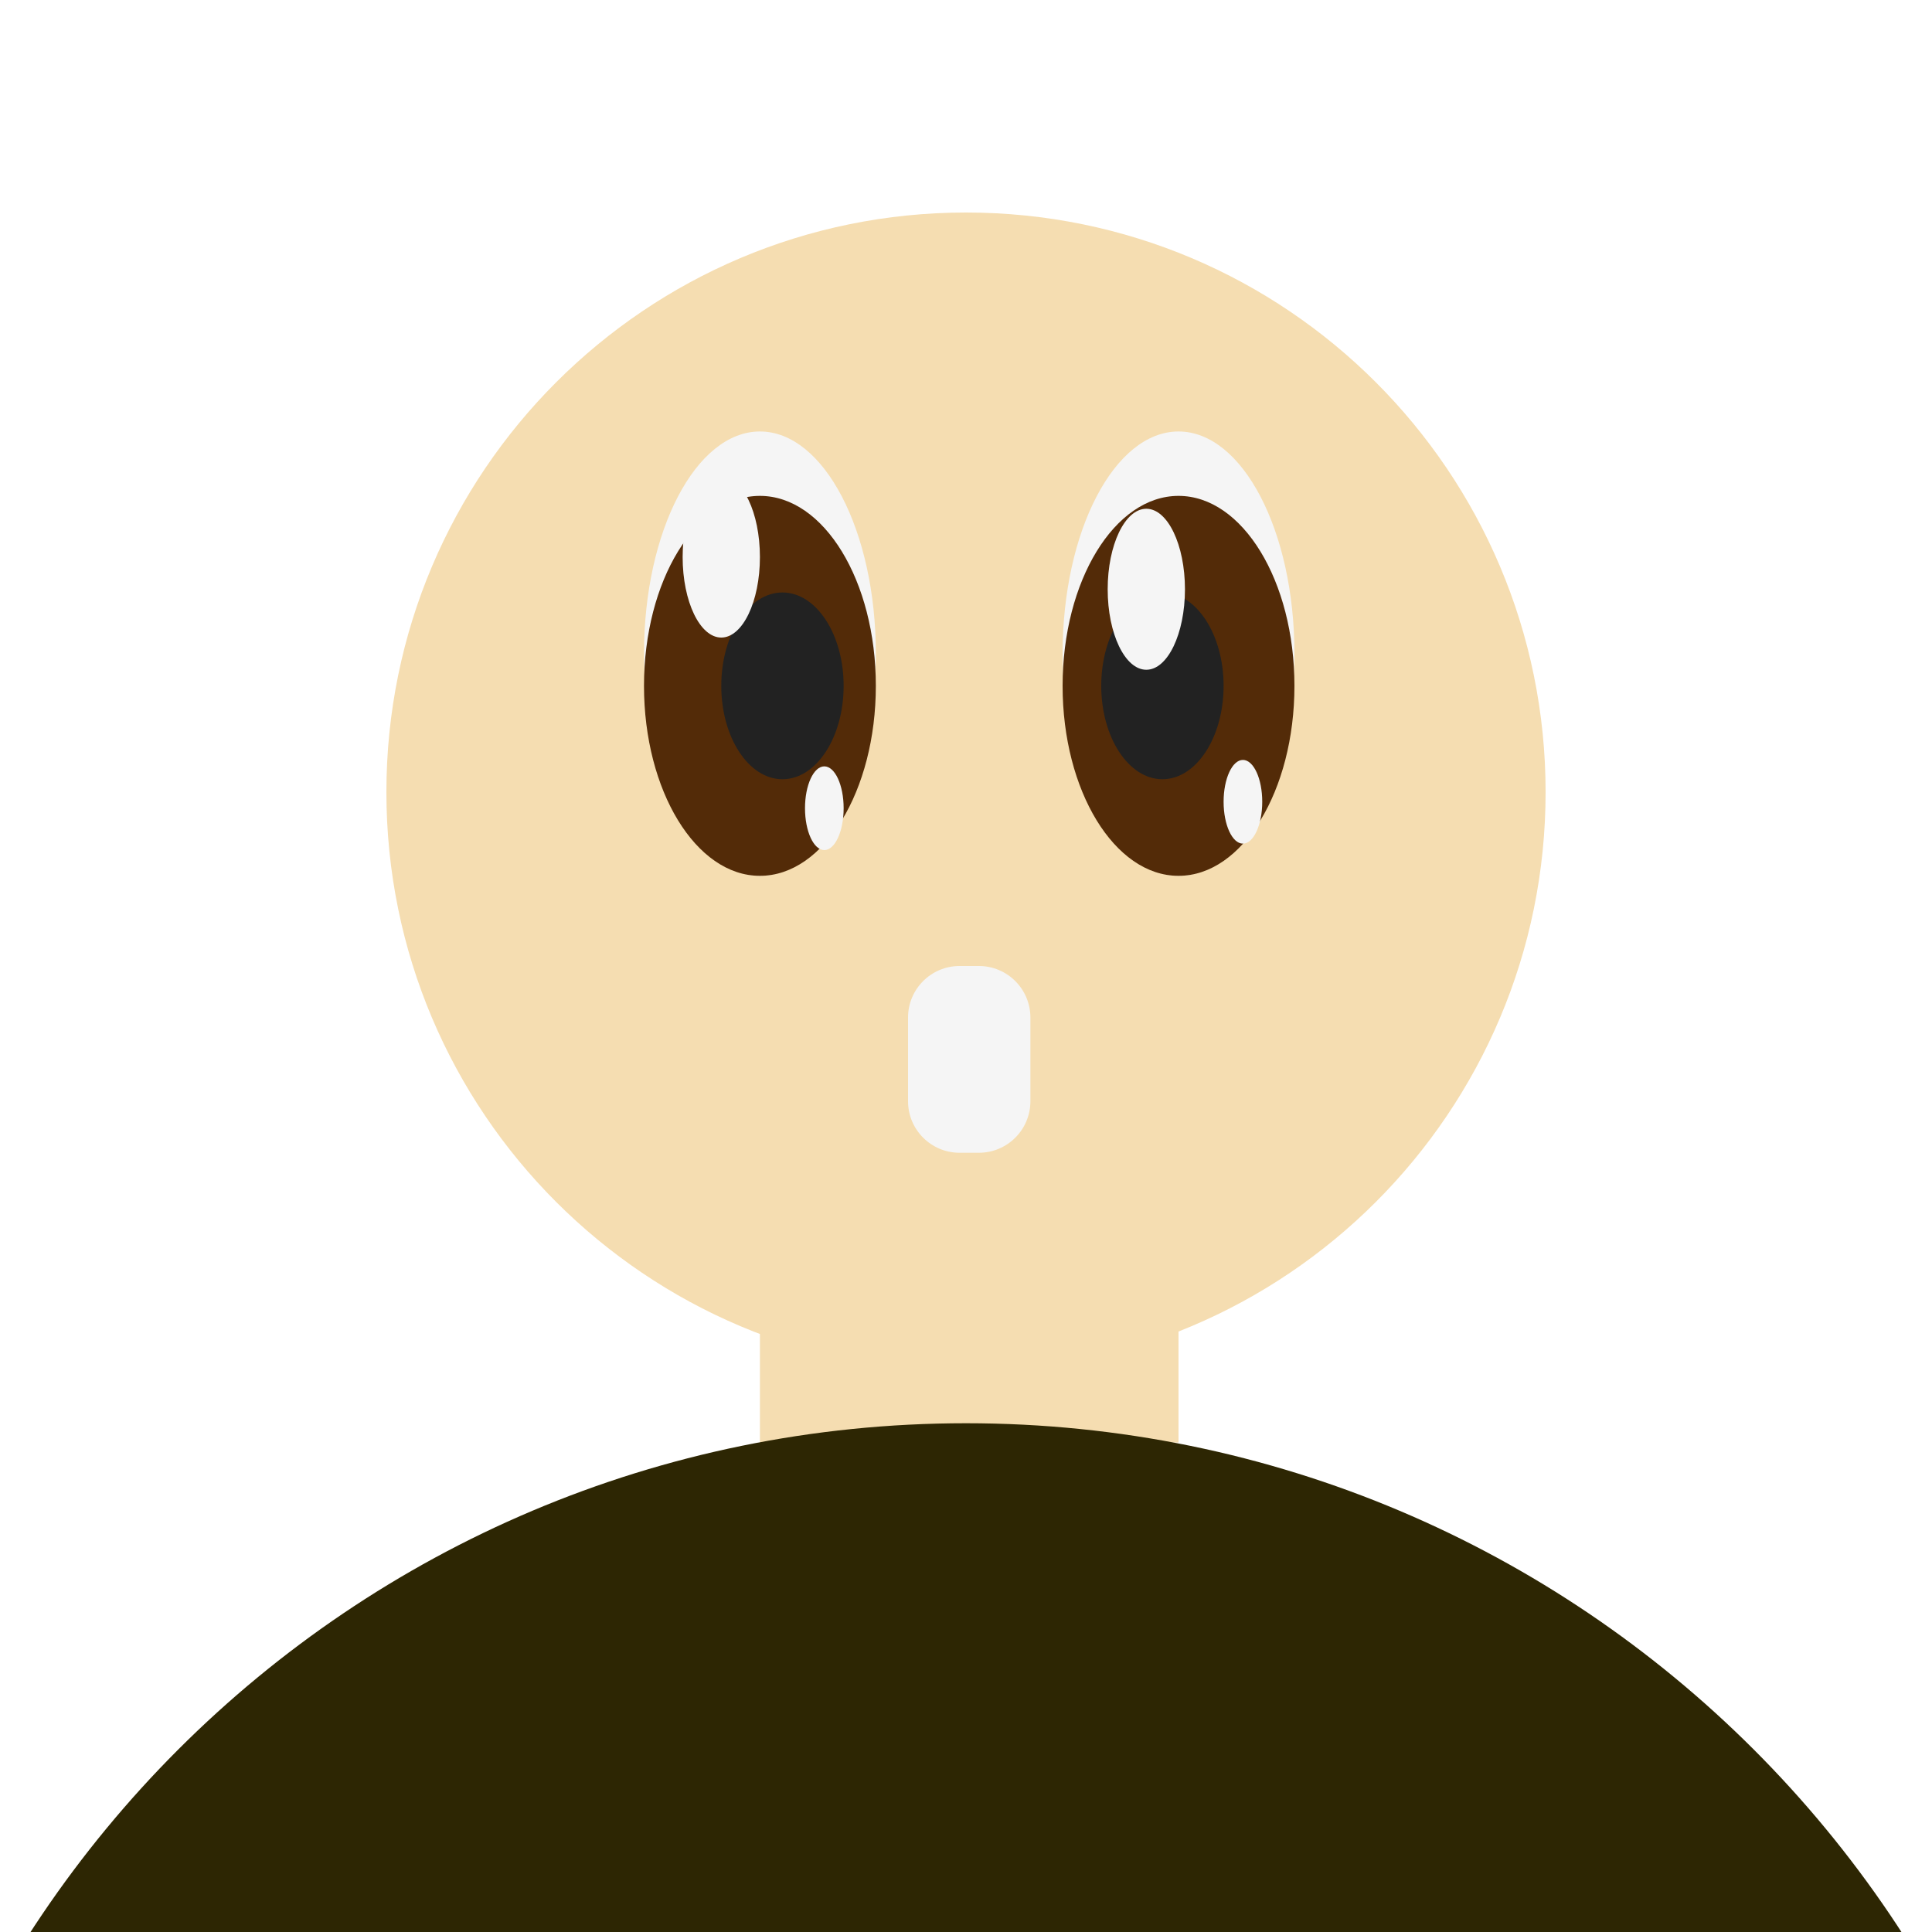
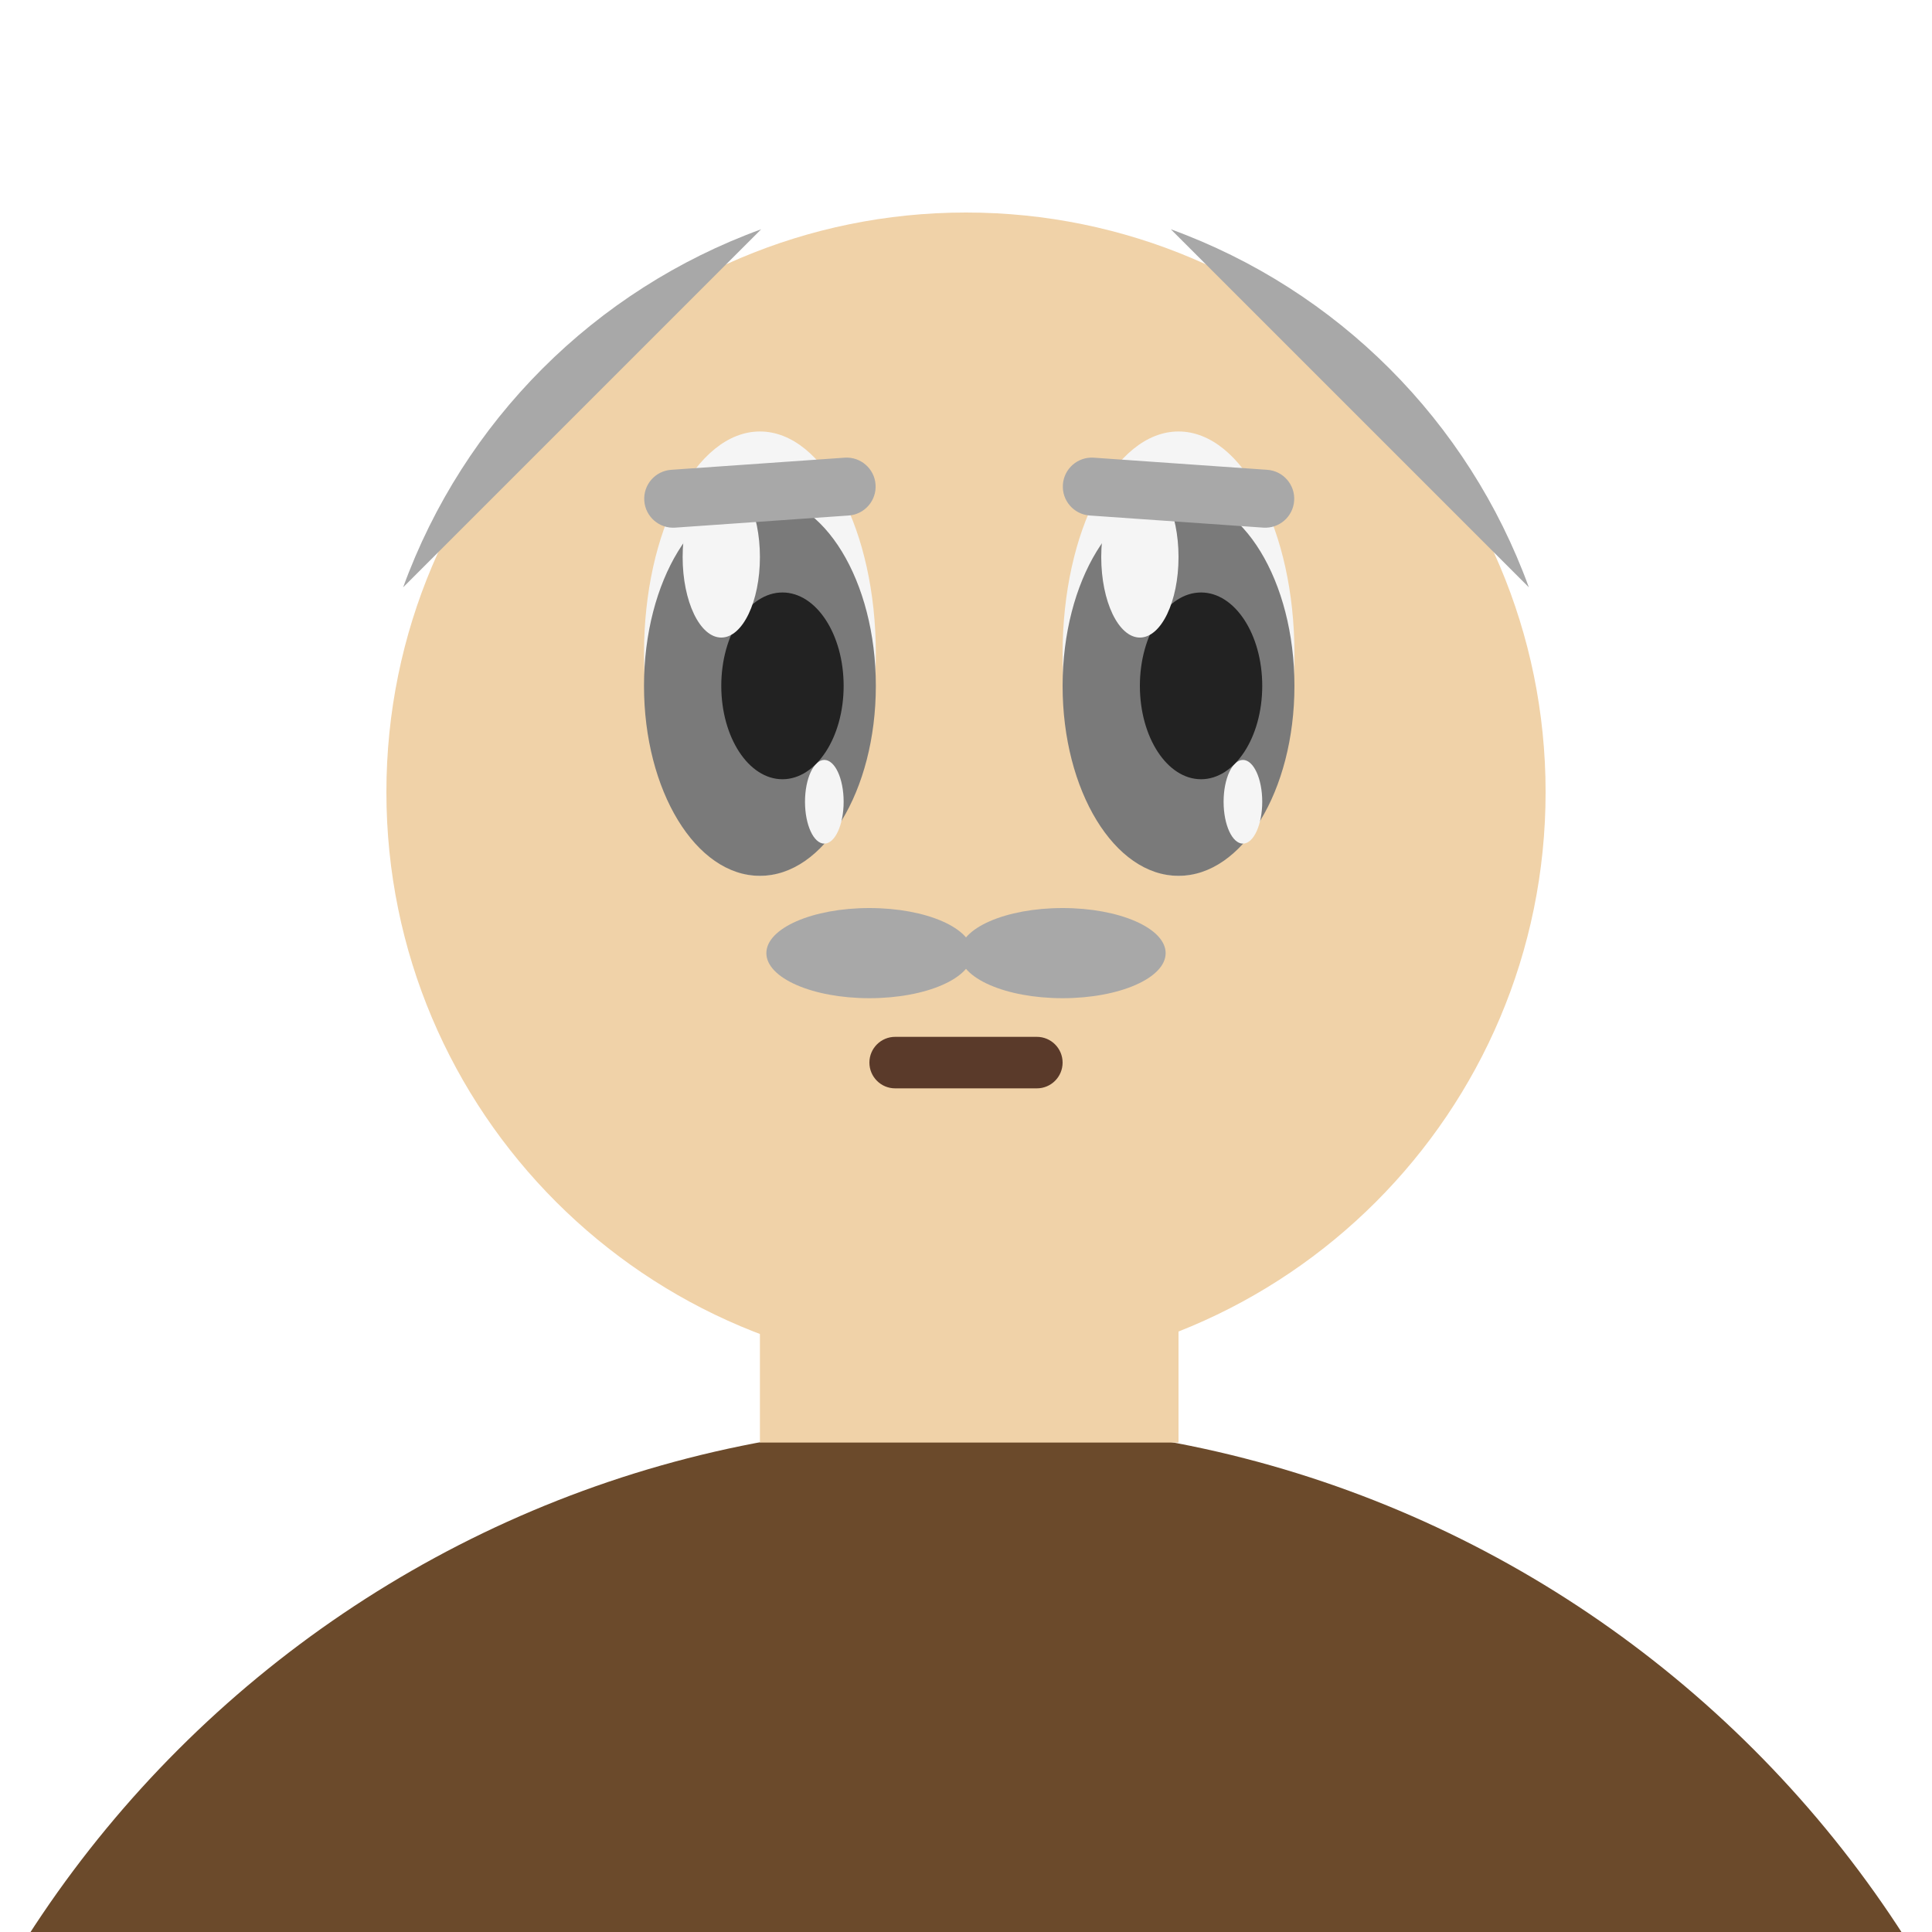
<svg xmlns="http://www.w3.org/2000/svg" width="300px" height="300px" viewBox="0 0 300 300" version="1.1">
-   <defs />
  <g id="Page-1" stroke="none" stroke-width="1" fill="none" fill-rule="evenodd">
-     <g id="two">
-       <rect id="Neck" fill="#F5DDB1" x="118" y="202" width="65" height="22" />
-       <circle id="Body" fill="#2D2603" cx="150" cy="394" r="173" />
-       <circle id="Head" fill="#F5DDB1" cx="150" cy="123" r="90" />
-       <rect id="mouth" fill="#F5F5F5" x="141" y="150" width="19" height="29" rx="8" />
-       <g id="left-eye" transform="translate(100, 67)">
-         <ellipse id="eye" fill="#F5F5F5" cx="18" cy="34.5" rx="18" ry="34.5" />
-         <ellipse id="iris" fill="#532B08" cx="18" cy="39.5" rx="18" ry="29.5" />
-         <ellipse id="lower-light" fill="#F5F5F5" cx="28" cy="58.5" rx="3" ry="6.5" />
-         <ellipse id="pupil" fill="#222222" cx="21.5" cy="39.5" rx="9.5" ry="14.5" />
-         <ellipse id="upper-light" fill="#F5F5F5" cx="12" cy="19.5" rx="6" ry="12.5" />
+     <g id="walter">
+       <circle cx="150" cy="394" r="173" fill="#6B4A2B" />
+       <rect x="118" y="202" width="65" height="22" fill="#F0D2A8" />
+       <circle cx="150" cy="123" r="90" fill="#F0D2A8" />
+       <g transform="translate(100,67)">
+         <ellipse cx="18" cy="34.5" rx="18" ry="34.5" fill="#F5F5F5" />
+         <ellipse cx="18" cy="39.5" rx="18" ry="29.5" fill="#7A7A7A" />
+         <ellipse cx="28" cy="57.5" rx="3" ry="6.5" fill="#F5F5F5" />
+         <ellipse cx="21.5" cy="39.5" rx="9.5" ry="14.5" fill="#222222" />
+         <ellipse cx="12" cy="19.5" rx="6" ry="12.5" fill="#F5F5F5" />
      </g>
-       <g id="right-eye" transform="translate(165, 67)">
-         <ellipse id="eye" fill="#F5F5F5" cx="18" cy="34.5" rx="18" ry="34.5" />
-         <ellipse id="iris" fill="#532B08" cx="18" cy="39.5" rx="18" ry="29.5" />
-         <ellipse id="lower-light" fill="#F5F5F5" cx="28" cy="57.5" rx="3" ry="6.5" />
-         <ellipse id="pupil" fill="#222222" cx="15.5" cy="39.5" rx="9.5" ry="14.5" />
-         <ellipse id="upper-light" fill="#F5F5F5" cx="13" cy="24.5" rx="6" ry="12.5" />
+       <g transform="translate(165,67)">
+         <ellipse cx="18" cy="34.5" rx="18" ry="34.5" fill="#F5F5F5" />
+         <ellipse cx="18" cy="39.5" rx="18" ry="29.5" fill="#7A7A7A" />
+         <ellipse cx="28" cy="57.5" rx="3" ry="6.5" fill="#F5F5F5" />
+         <ellipse cx="21.5" cy="39.5" rx="9.5" ry="14.5" fill="#222222" />
+         <ellipse cx="12" cy="19.5" rx="6" ry="12.5" fill="#F5F5F5" />
      </g>
+       <path d="M 62.6,91.2 A 93,93 0 0,1 118.2,35.6 Z" fill="#A8A8A8" />
+       <path d="M 181.8,35.6 A 93,93 0 0,1 237.4,91.2 Z" fill="#A8A8A8" />
+       <rect x="100.0" y="72.0" width="36" height="9" rx="4.5" fill="#A8A8A8" transform="rotate(-4 118 76.5)" />
+       <rect x="165.0" y="72.0" width="36" height="9" rx="4.5" fill="#A8A8A8" transform="rotate(4 183 76.5)" />
+       <rect x="135.0" y="161" width="30" height="8" rx="4" fill="#5A3A2A" />
+       <ellipse cx="135" cy="148" rx="16" ry="7" fill="#A8A8A8" />
+       <ellipse cx="165" cy="148" rx="16" ry="7" fill="#A8A8A8" />
    </g>
  </g>
</svg>
